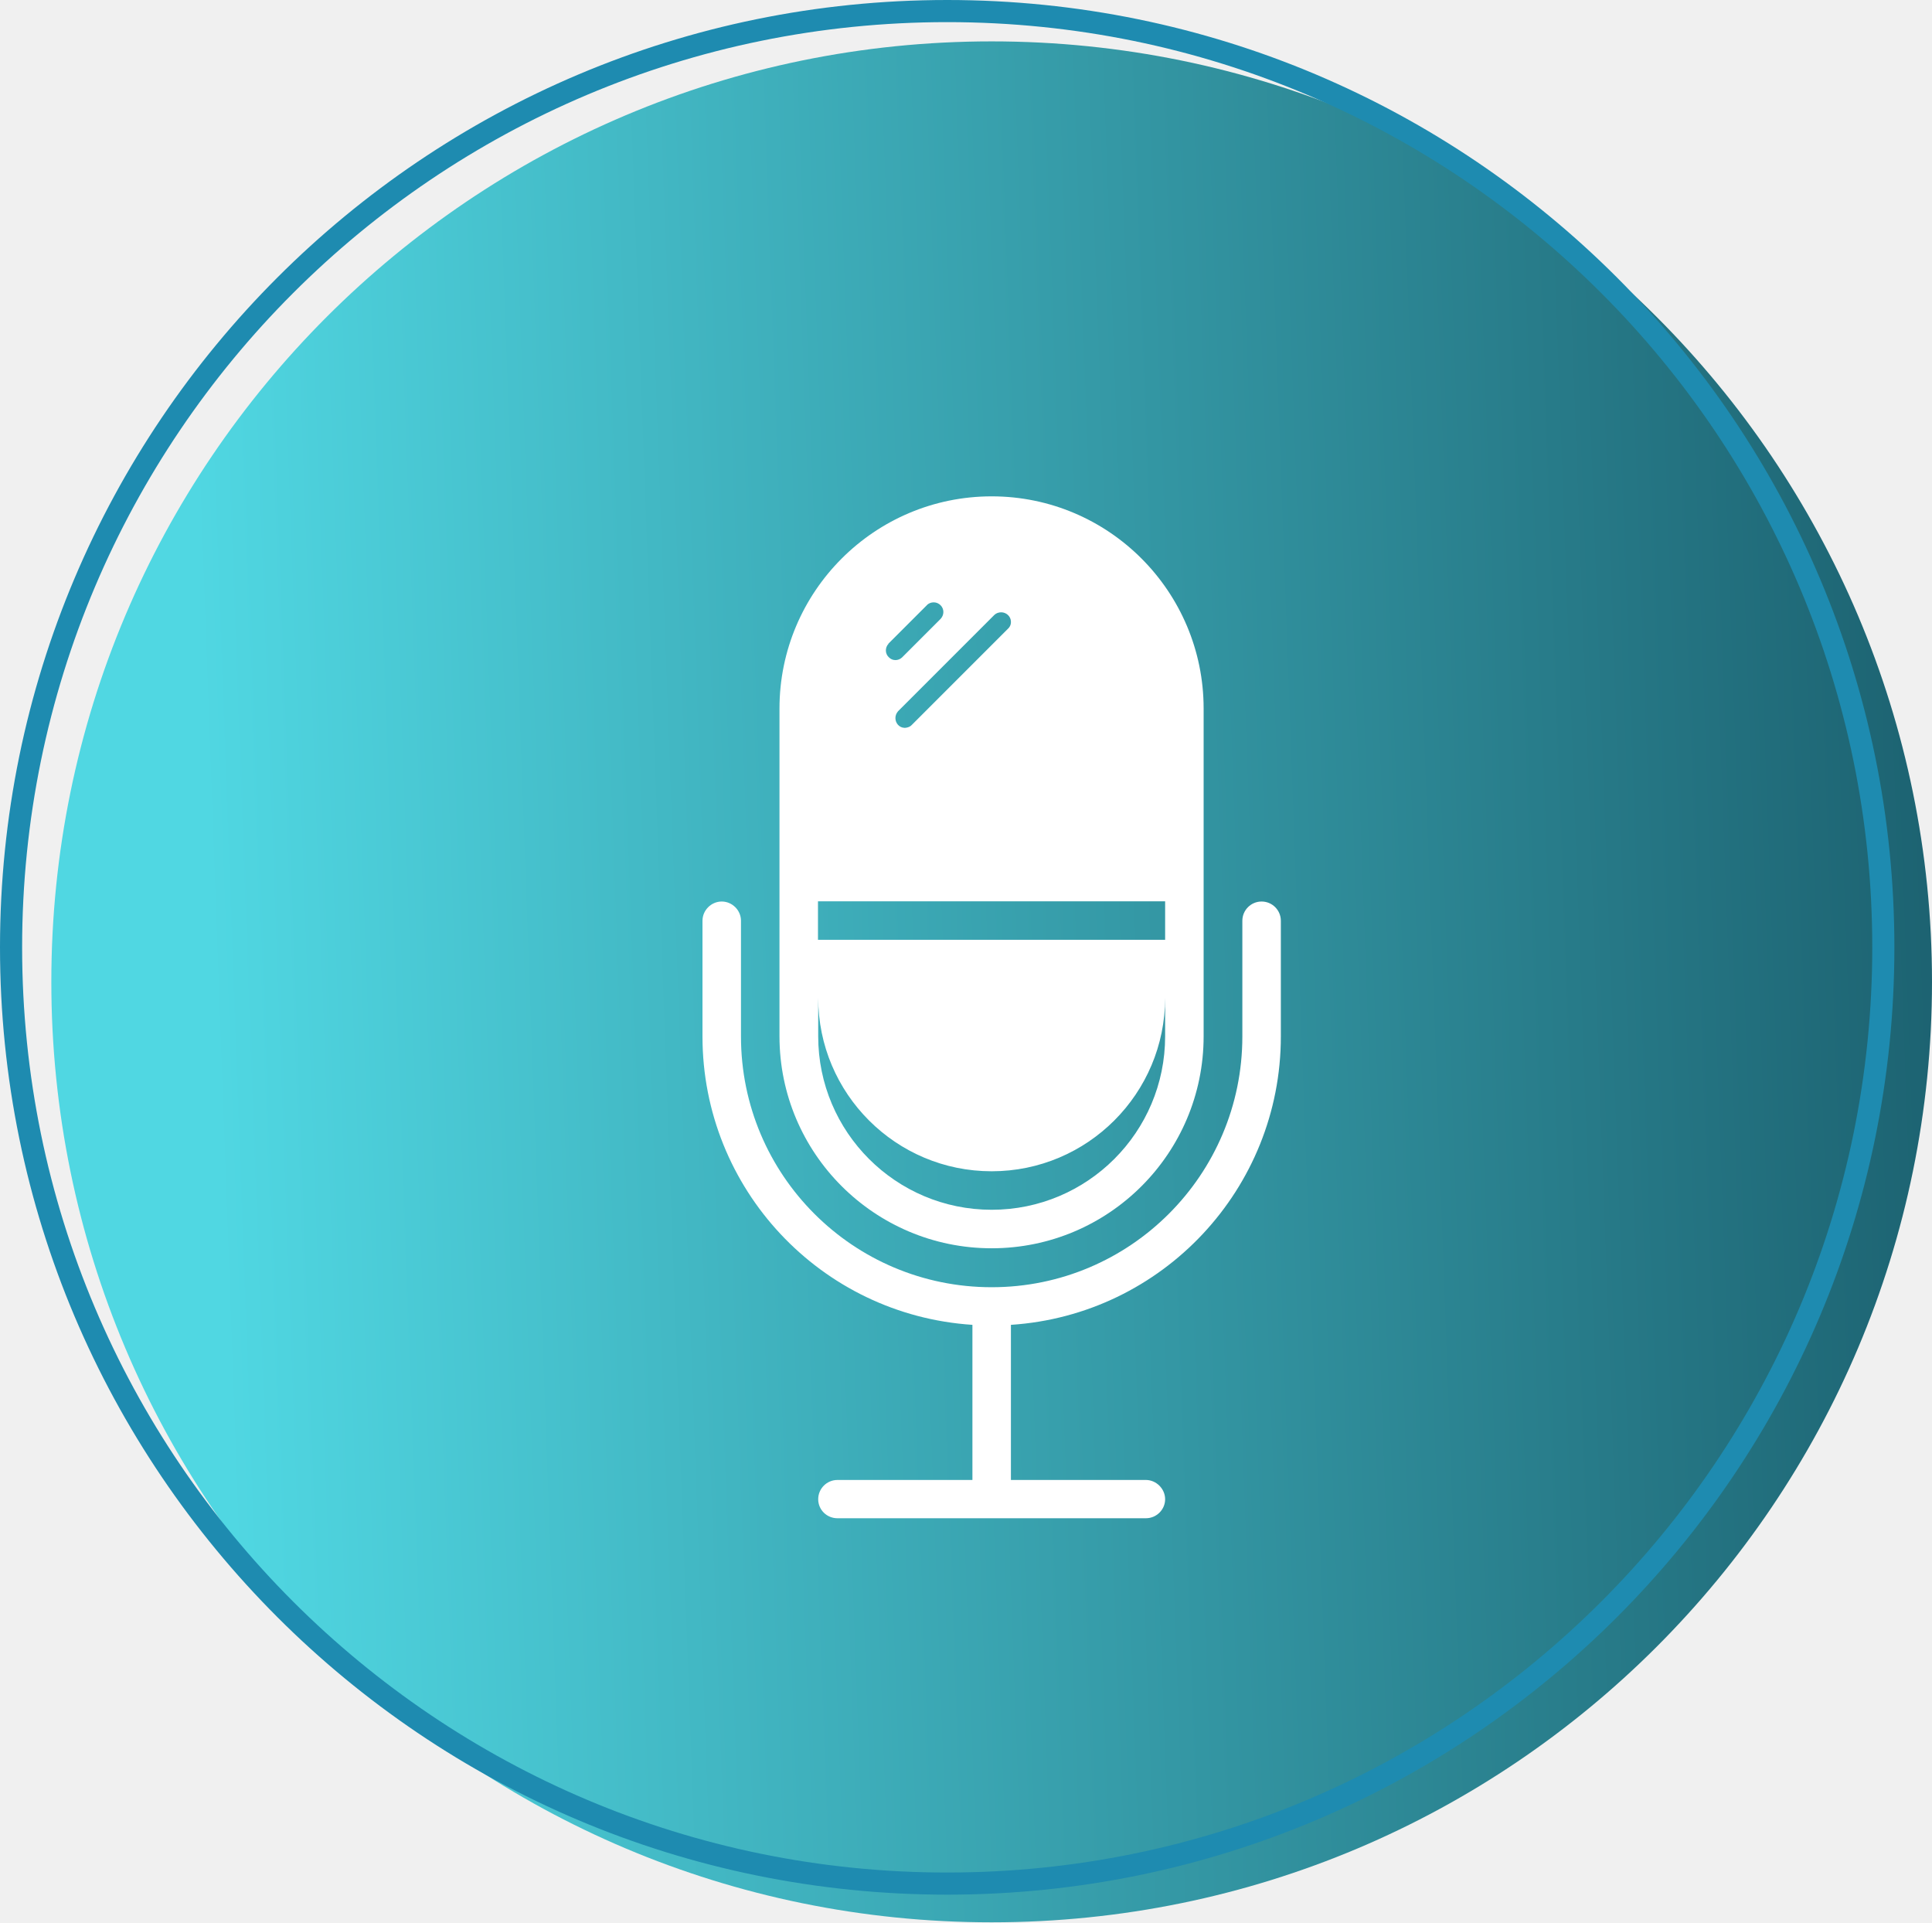
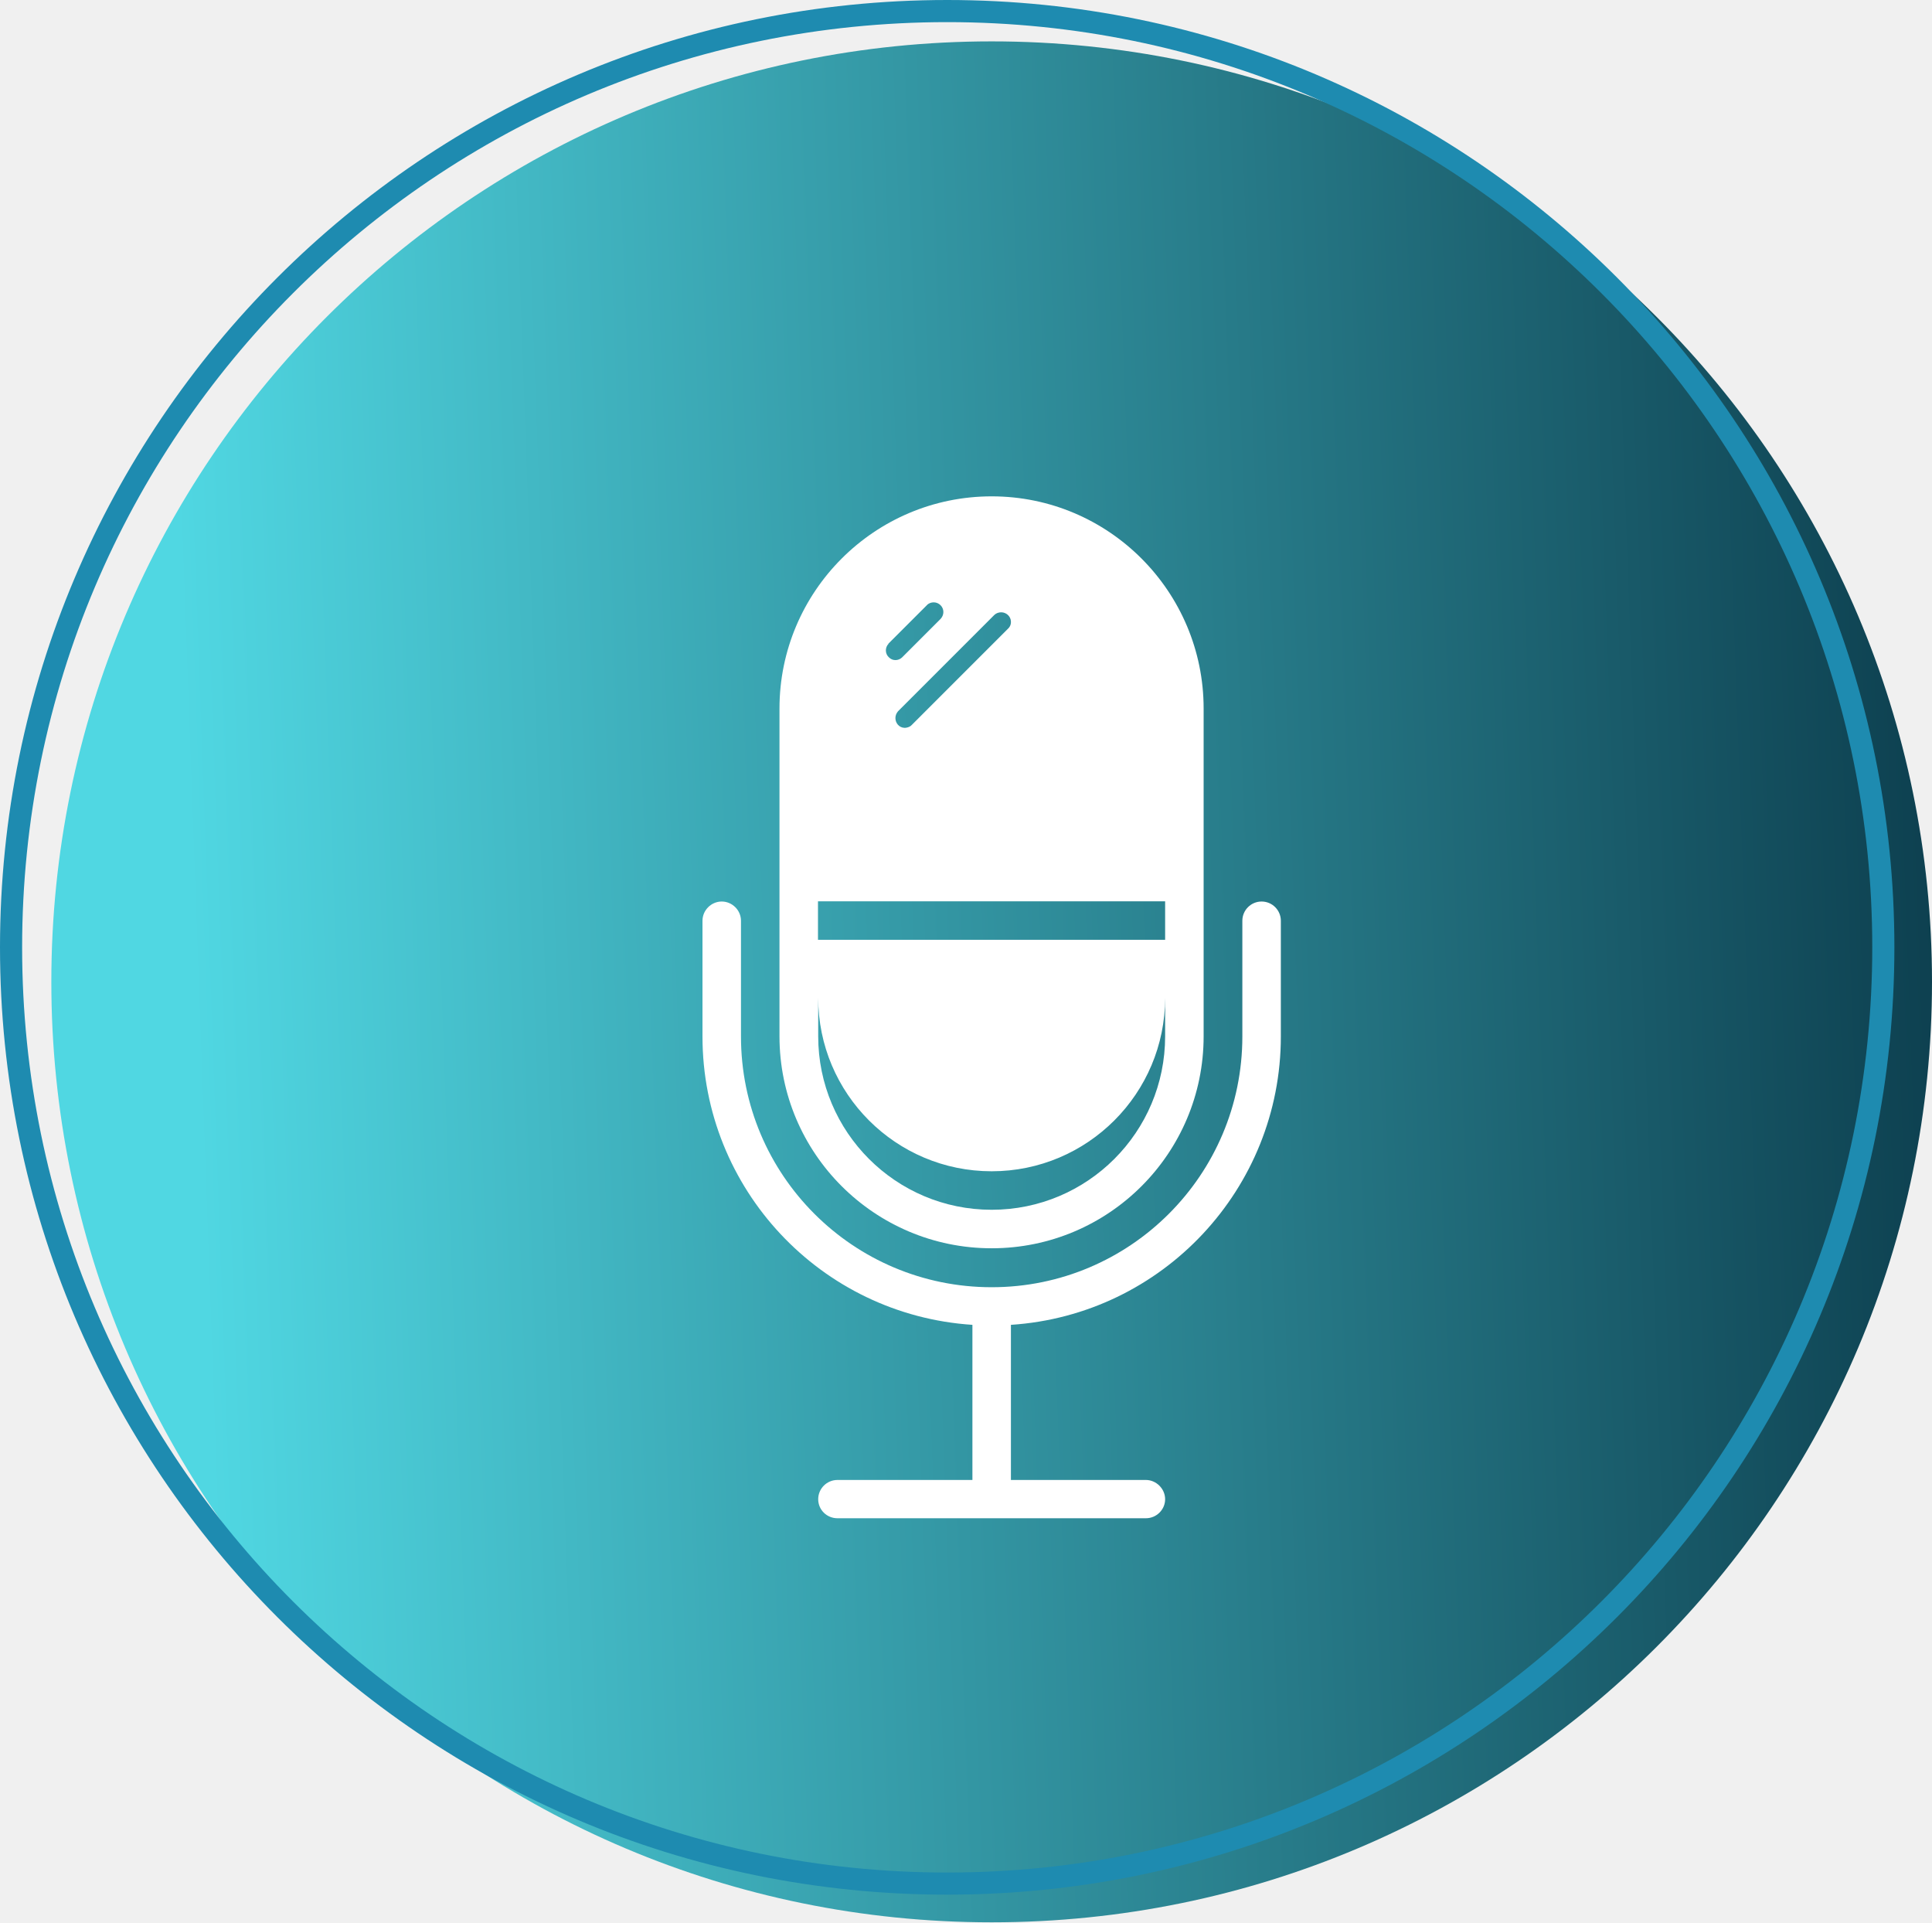
<svg xmlns="http://www.w3.org/2000/svg" id="Camada_2" viewBox="0 0 87.32 86.87">
  <defs>
-     <style>.cls-1{fill:#fff;}.cls-2{fill:url(#Gradiente_sem_nome_42);}.cls-3{fill:none;stroke:#1e8bb0;}</style>
-     <linearGradient id="Gradiente_sem_nome_42" x1="-318.69" y1="281.51" x2="-319.51" y2="281.48" gradientTransform="translate(39949.13 35230.34) scale(125 -125)" gradientUnits="userSpaceOnUse">
-       <stop offset="0" stop-color="#0b3b4b" />
+     <style>.cls-1{fill:#fff;}.cls-2{fill:url(#Nova_amostra_de_gradiente_1);}.cls-3{fill:none;stroke:#1e8bb0;}</style>
+     <linearGradient id="Nova_amostra_de_gradiente_1" x1="1349.52" y1="6181.77" x2="1348.7" y2="6181.74" gradientTransform="translate(-168577.44 772763.26) scale(125 -125)" gradientUnits="userSpaceOnUse">
+       <stop offset=".22" stop-color="#0b3b4b" />
      <stop offset="1" stop-color="#50d7e2" />
    </linearGradient>
  </defs>
  <g id="Camada_1-2">
    <circle id="Elipse_21" class="cls-2" cx="44.82" cy="44.37" r="42.5" />
    <g id="Grupo_245">
      <path id="Caminho_316" class="cls-1" d="m57.02,40.74c-.48,0-.87.39-.87.87v5.23c0,6.25-5.07,11.33-11.33,11.33s-11.33-5.07-11.33-11.33v-5.23c0-.48-.4-.87-.87-.87s-.87.39-.87.87v5.23c0,6.88,5.34,12.58,12.2,13.03v7.01h-6.1c-.48,0-.87.39-.87.87s.39.86.87.86h13.94c.48,0,.87-.39.87-.86s-.4-.87-.87-.87h-6.1v-7.01c6.86-.45,12.2-6.16,12.2-13.03v-5.23c0-.48-.39-.87-.87-.87Z" />
      <path class="cls-1" d="m44.82,22.43c-5.29,0-9.59,4.3-9.59,9.59v14.81c0,5.29,4.3,9.58,9.59,9.58s9.58-4.29,9.58-9.58v-14.81c0-5.29-4.29-9.59-9.58-9.59Zm.12,5.36c.08-.08.2-.12.31-.12.23,0,.43.18.44.41v.05c0,.1-.05.21-.13.28l-4.35,4.35c-.07.08-.18.12-.29.13h-.05c-.23-.01-.4-.21-.4-.44,0-.11.04-.22.12-.31l4.35-4.35Zm-4.79,1.3l1.74-1.74c.08-.09.2-.13.31-.13.12,0,.23.05.31.13.17.17.17.44,0,.62l-1.74,1.74c-.17.16-.43.16-.59,0-.18-.16-.19-.44-.02-.62Zm12.51,17.74c0,4.33-3.51,7.84-7.84,7.84s-7.84-3.51-7.84-7.84v-1.74c0,4.33,3.51,7.84,7.84,7.84s7.84-3.51,7.84-7.84v1.74Zm0-4.36h-15.69v-1.74h15.69v1.74Z" />
    </g>
    <circle class="cls-3" cx="42.81" cy="42.81" r="42.31" />
  </g>
</svg>
